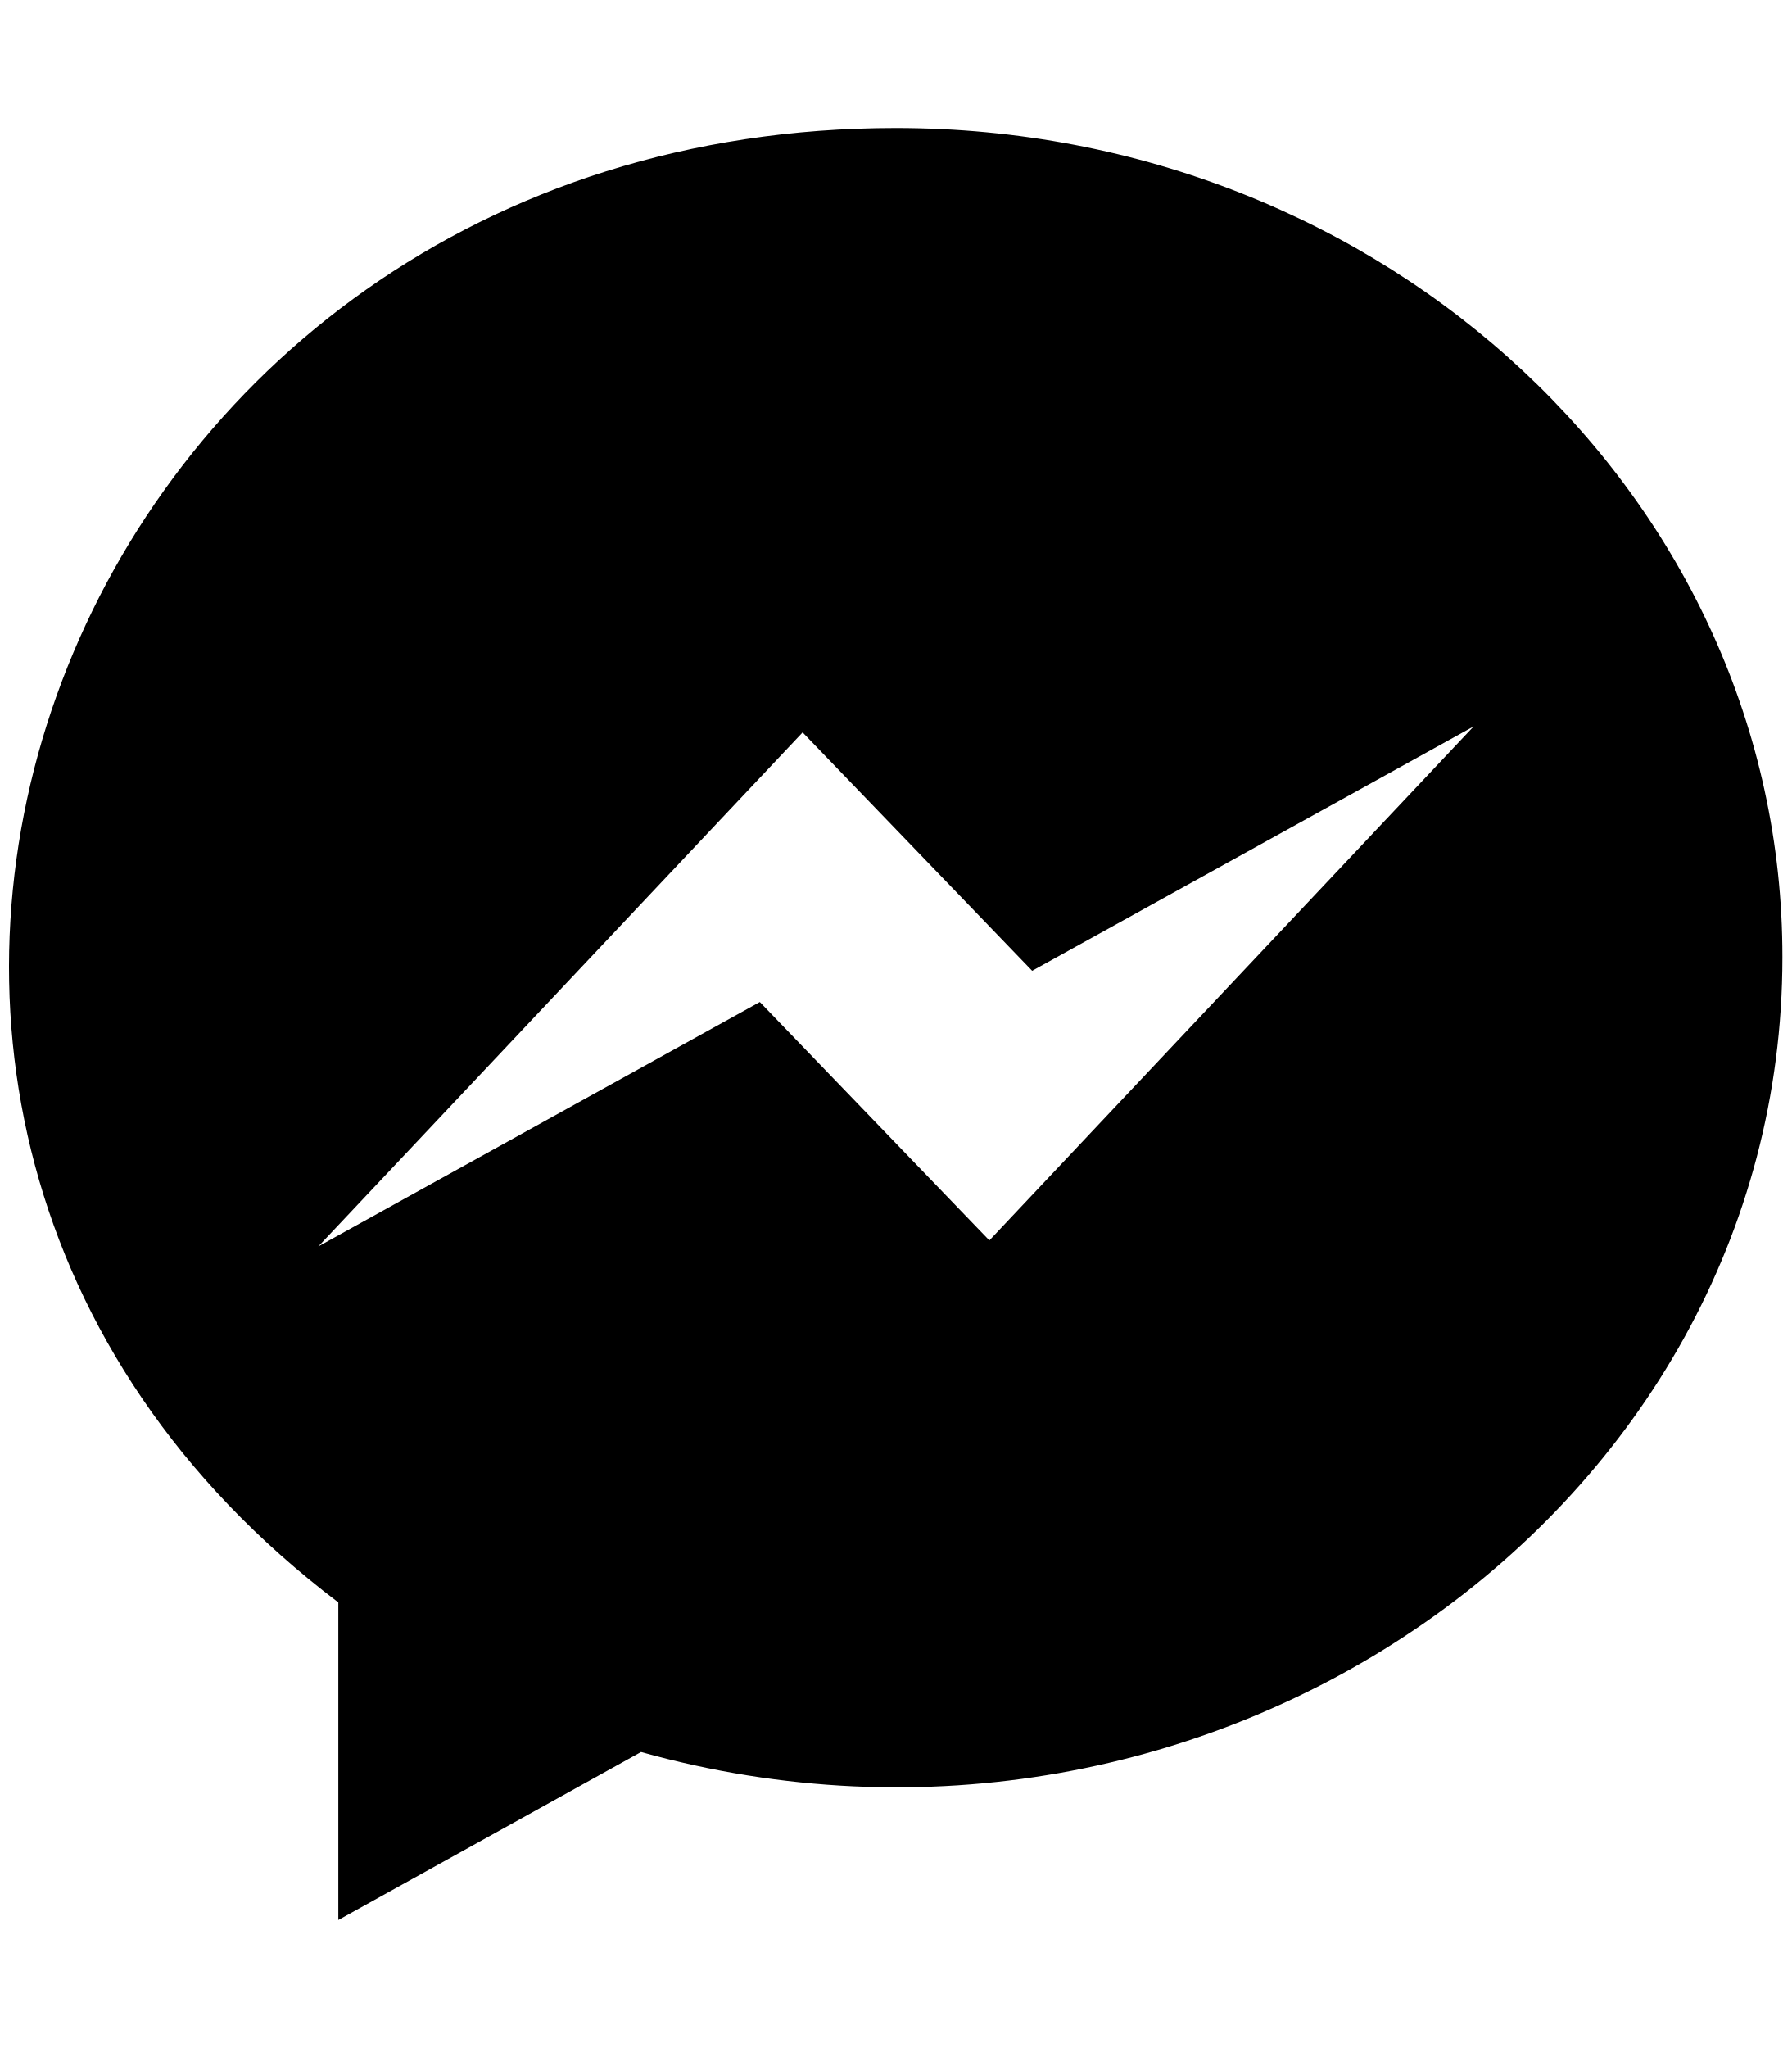
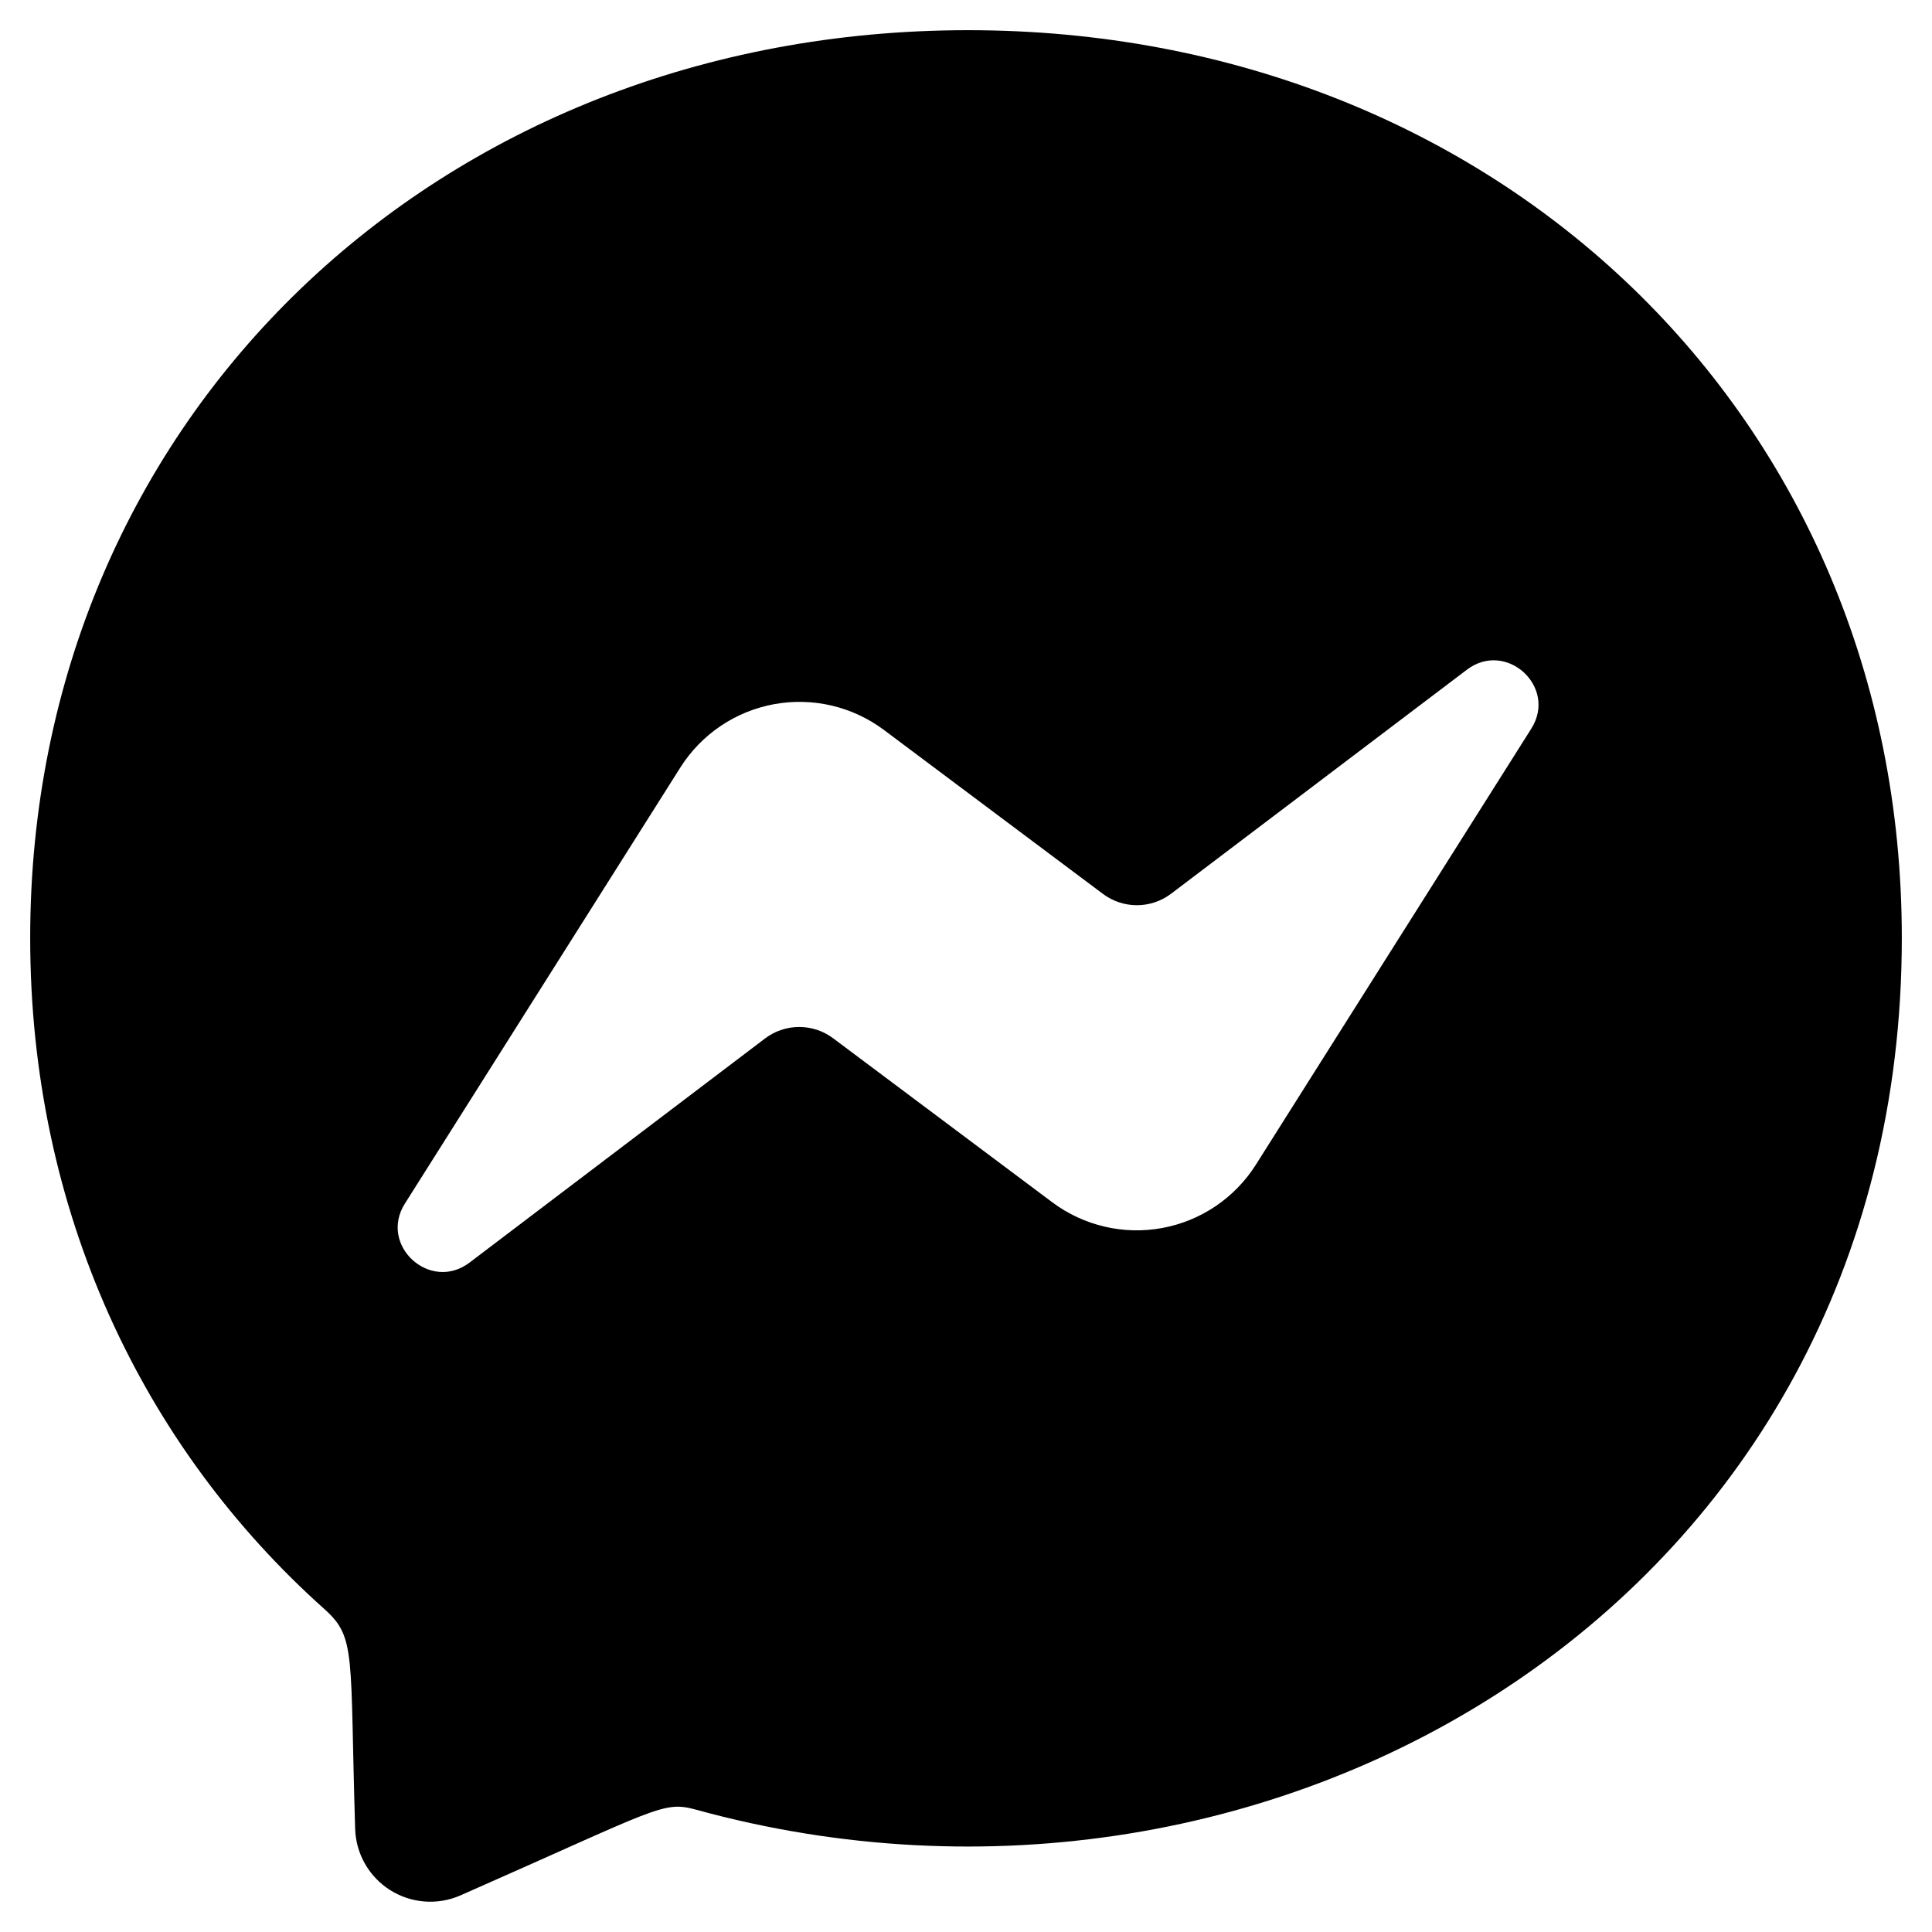
- <svg xmlns="http://www.w3.org/2000/svg" viewBox="0 0 448 512">
-   <path d="M224 32C15.9 32-77.5 278 84.6 400.6V480l75.7-42c142.2 39.8 285.4-59.9 285.4-198.7C445.8 124.8 346.5 32 224 32zm23.4 278.1L190 250.5 79.6 311.6l121.1-128.5 57.4 59.6 110.4-61.1-121.1 128.5z" />
+ <svg xmlns="http://www.w3.org/2000/svg" viewBox="0 0 512 512">
+   <path d="M256.55 8C116.52 8 8 110.34 8 248.57c0 72.3 29.71 134.78 78.07 177.94 8.35 7.51 6.63 11.86 8.05 58.23A19.92 19.92 0 0 0 122 502.31c52.91-23.3 53.59-25.14 62.56-22.7C337.85 521.8 504 423.7 504 248.57 504 110.34 396.59 8 256.55 8zm149.24 185.13l-73 115.57a37.37 37.37 0 0 1-53.91 9.93l-58.08-43.47a15 15 0 0 0-18 0l-78.37 59.44c-10.46 7.93-24.16-4.6-17.11-15.67l73-115.57a37.36 37.36 0 0 1 53.91-9.93l58.06 43.46a15 15 0 0 0 18 0l78.41-59.38c10.44-7.98 24.14 4.54 17.09 15.62z" />
</svg>
